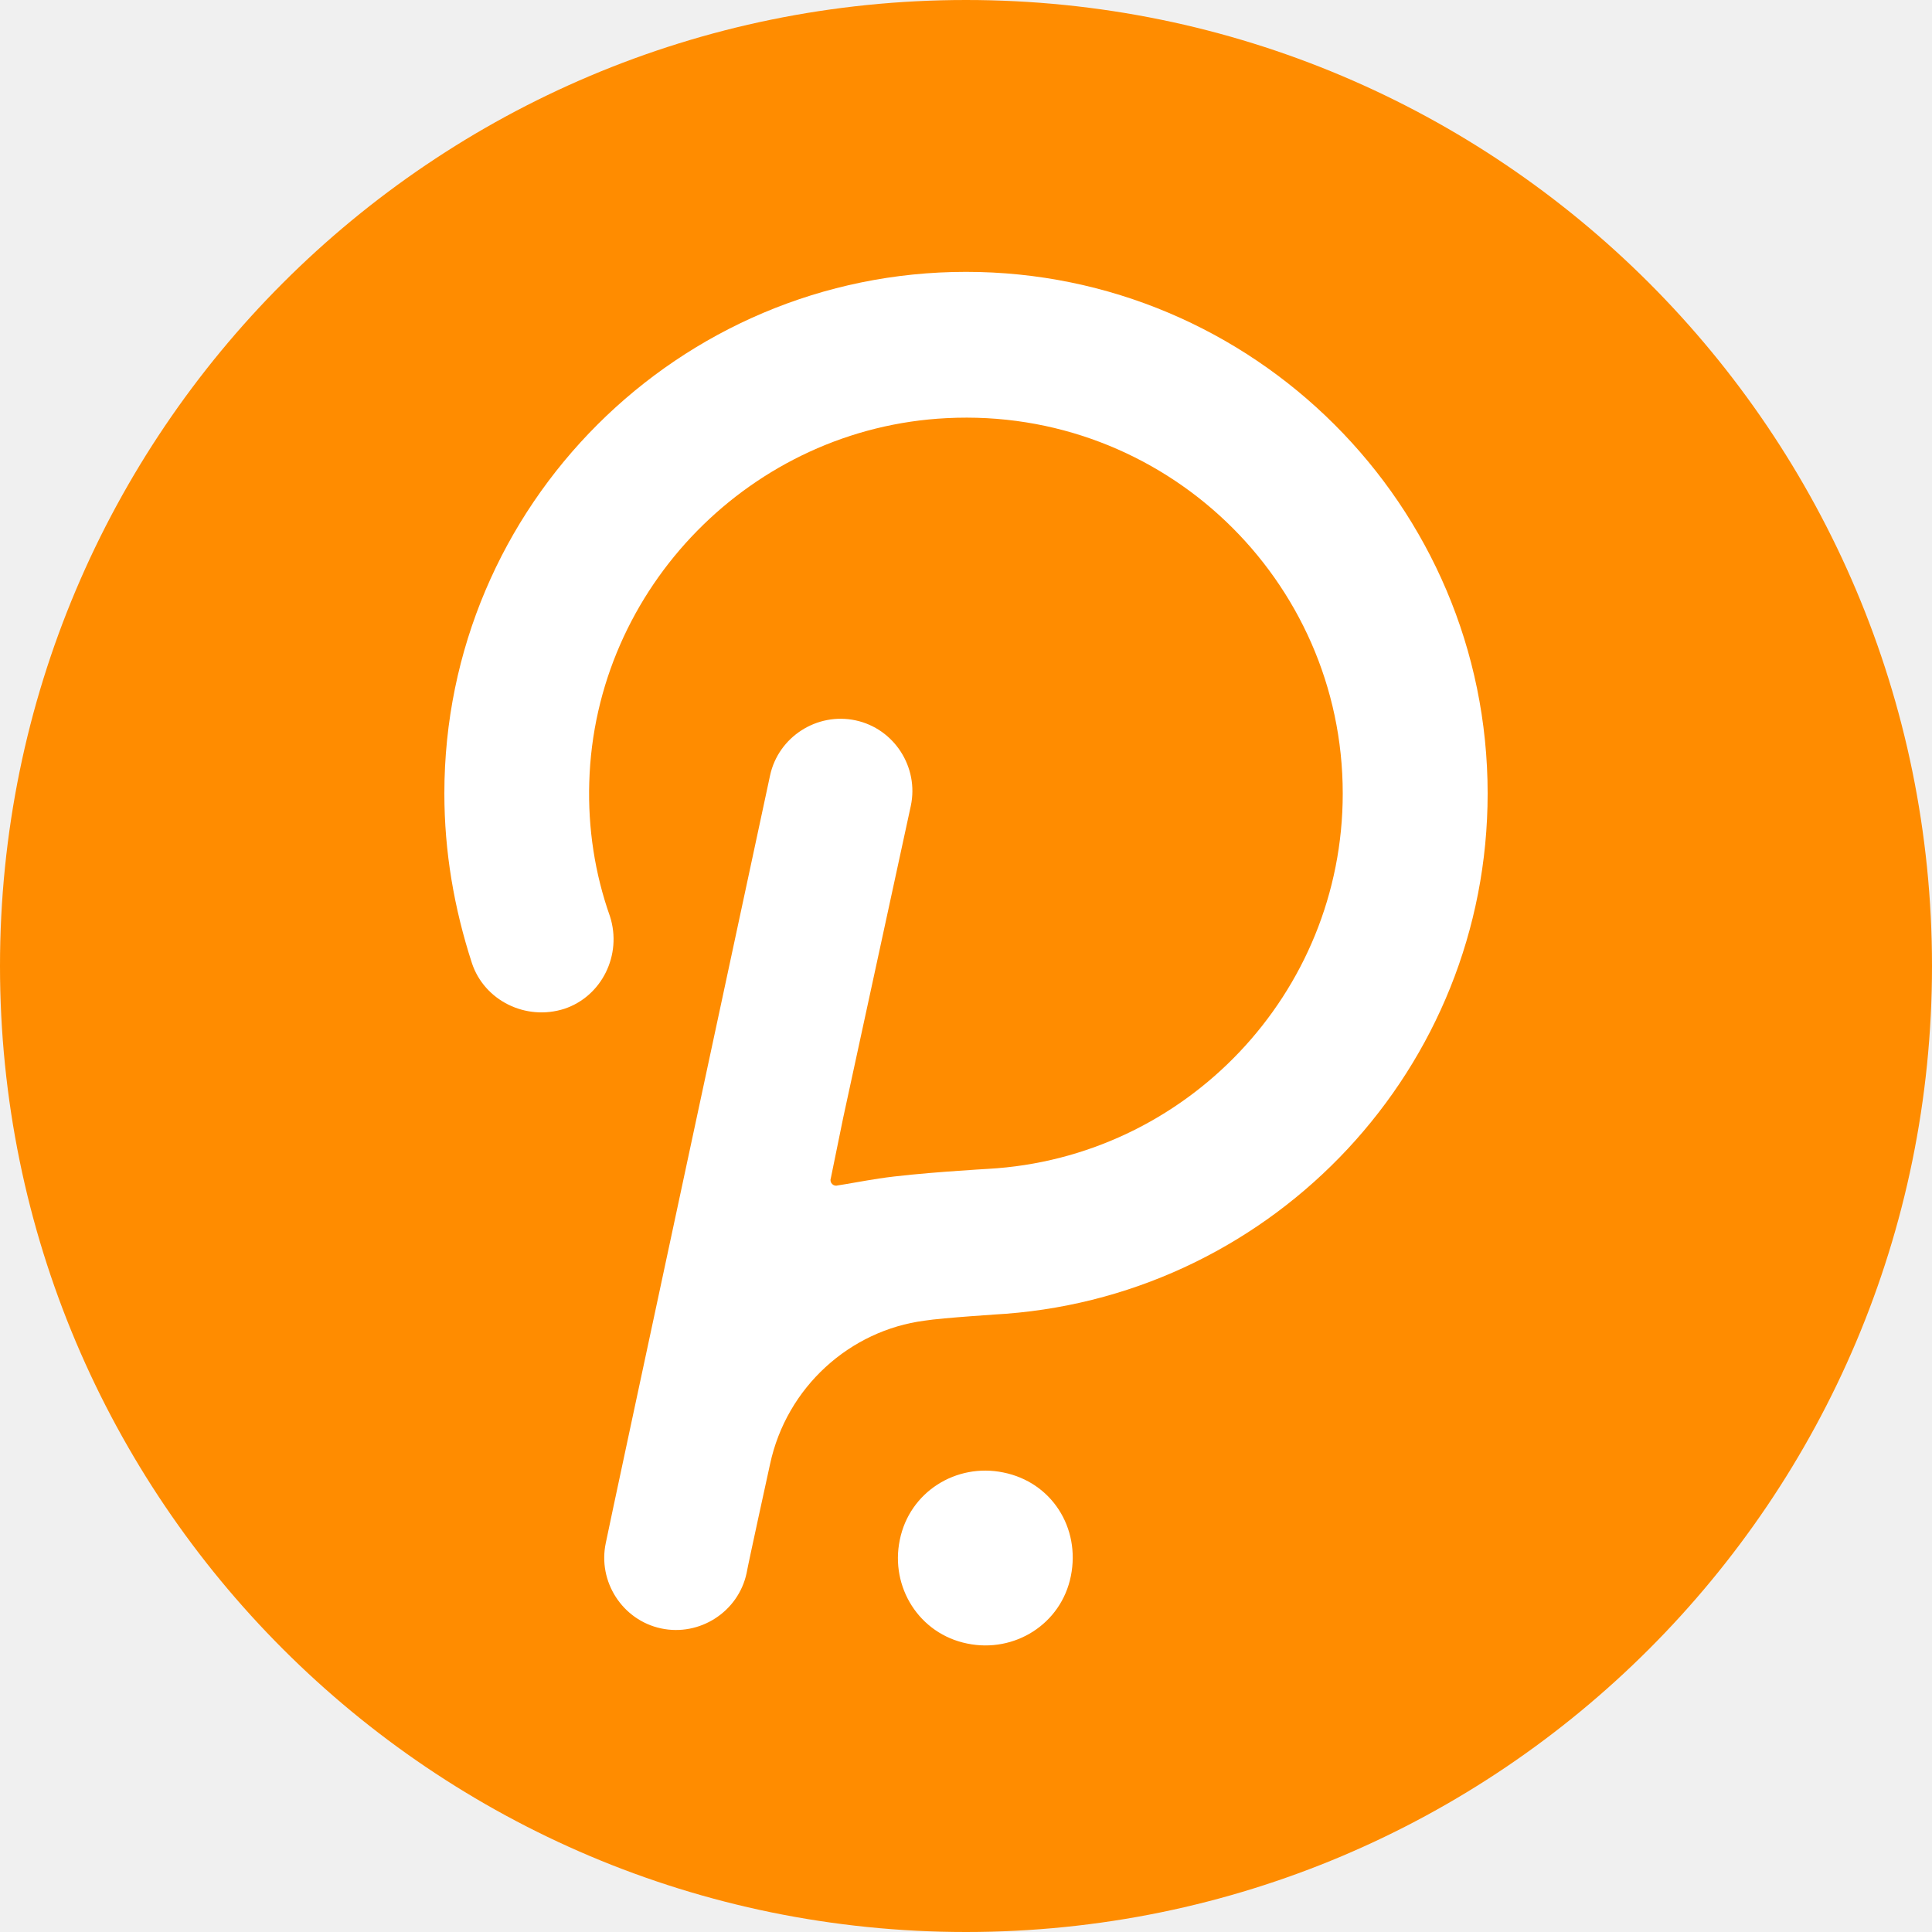
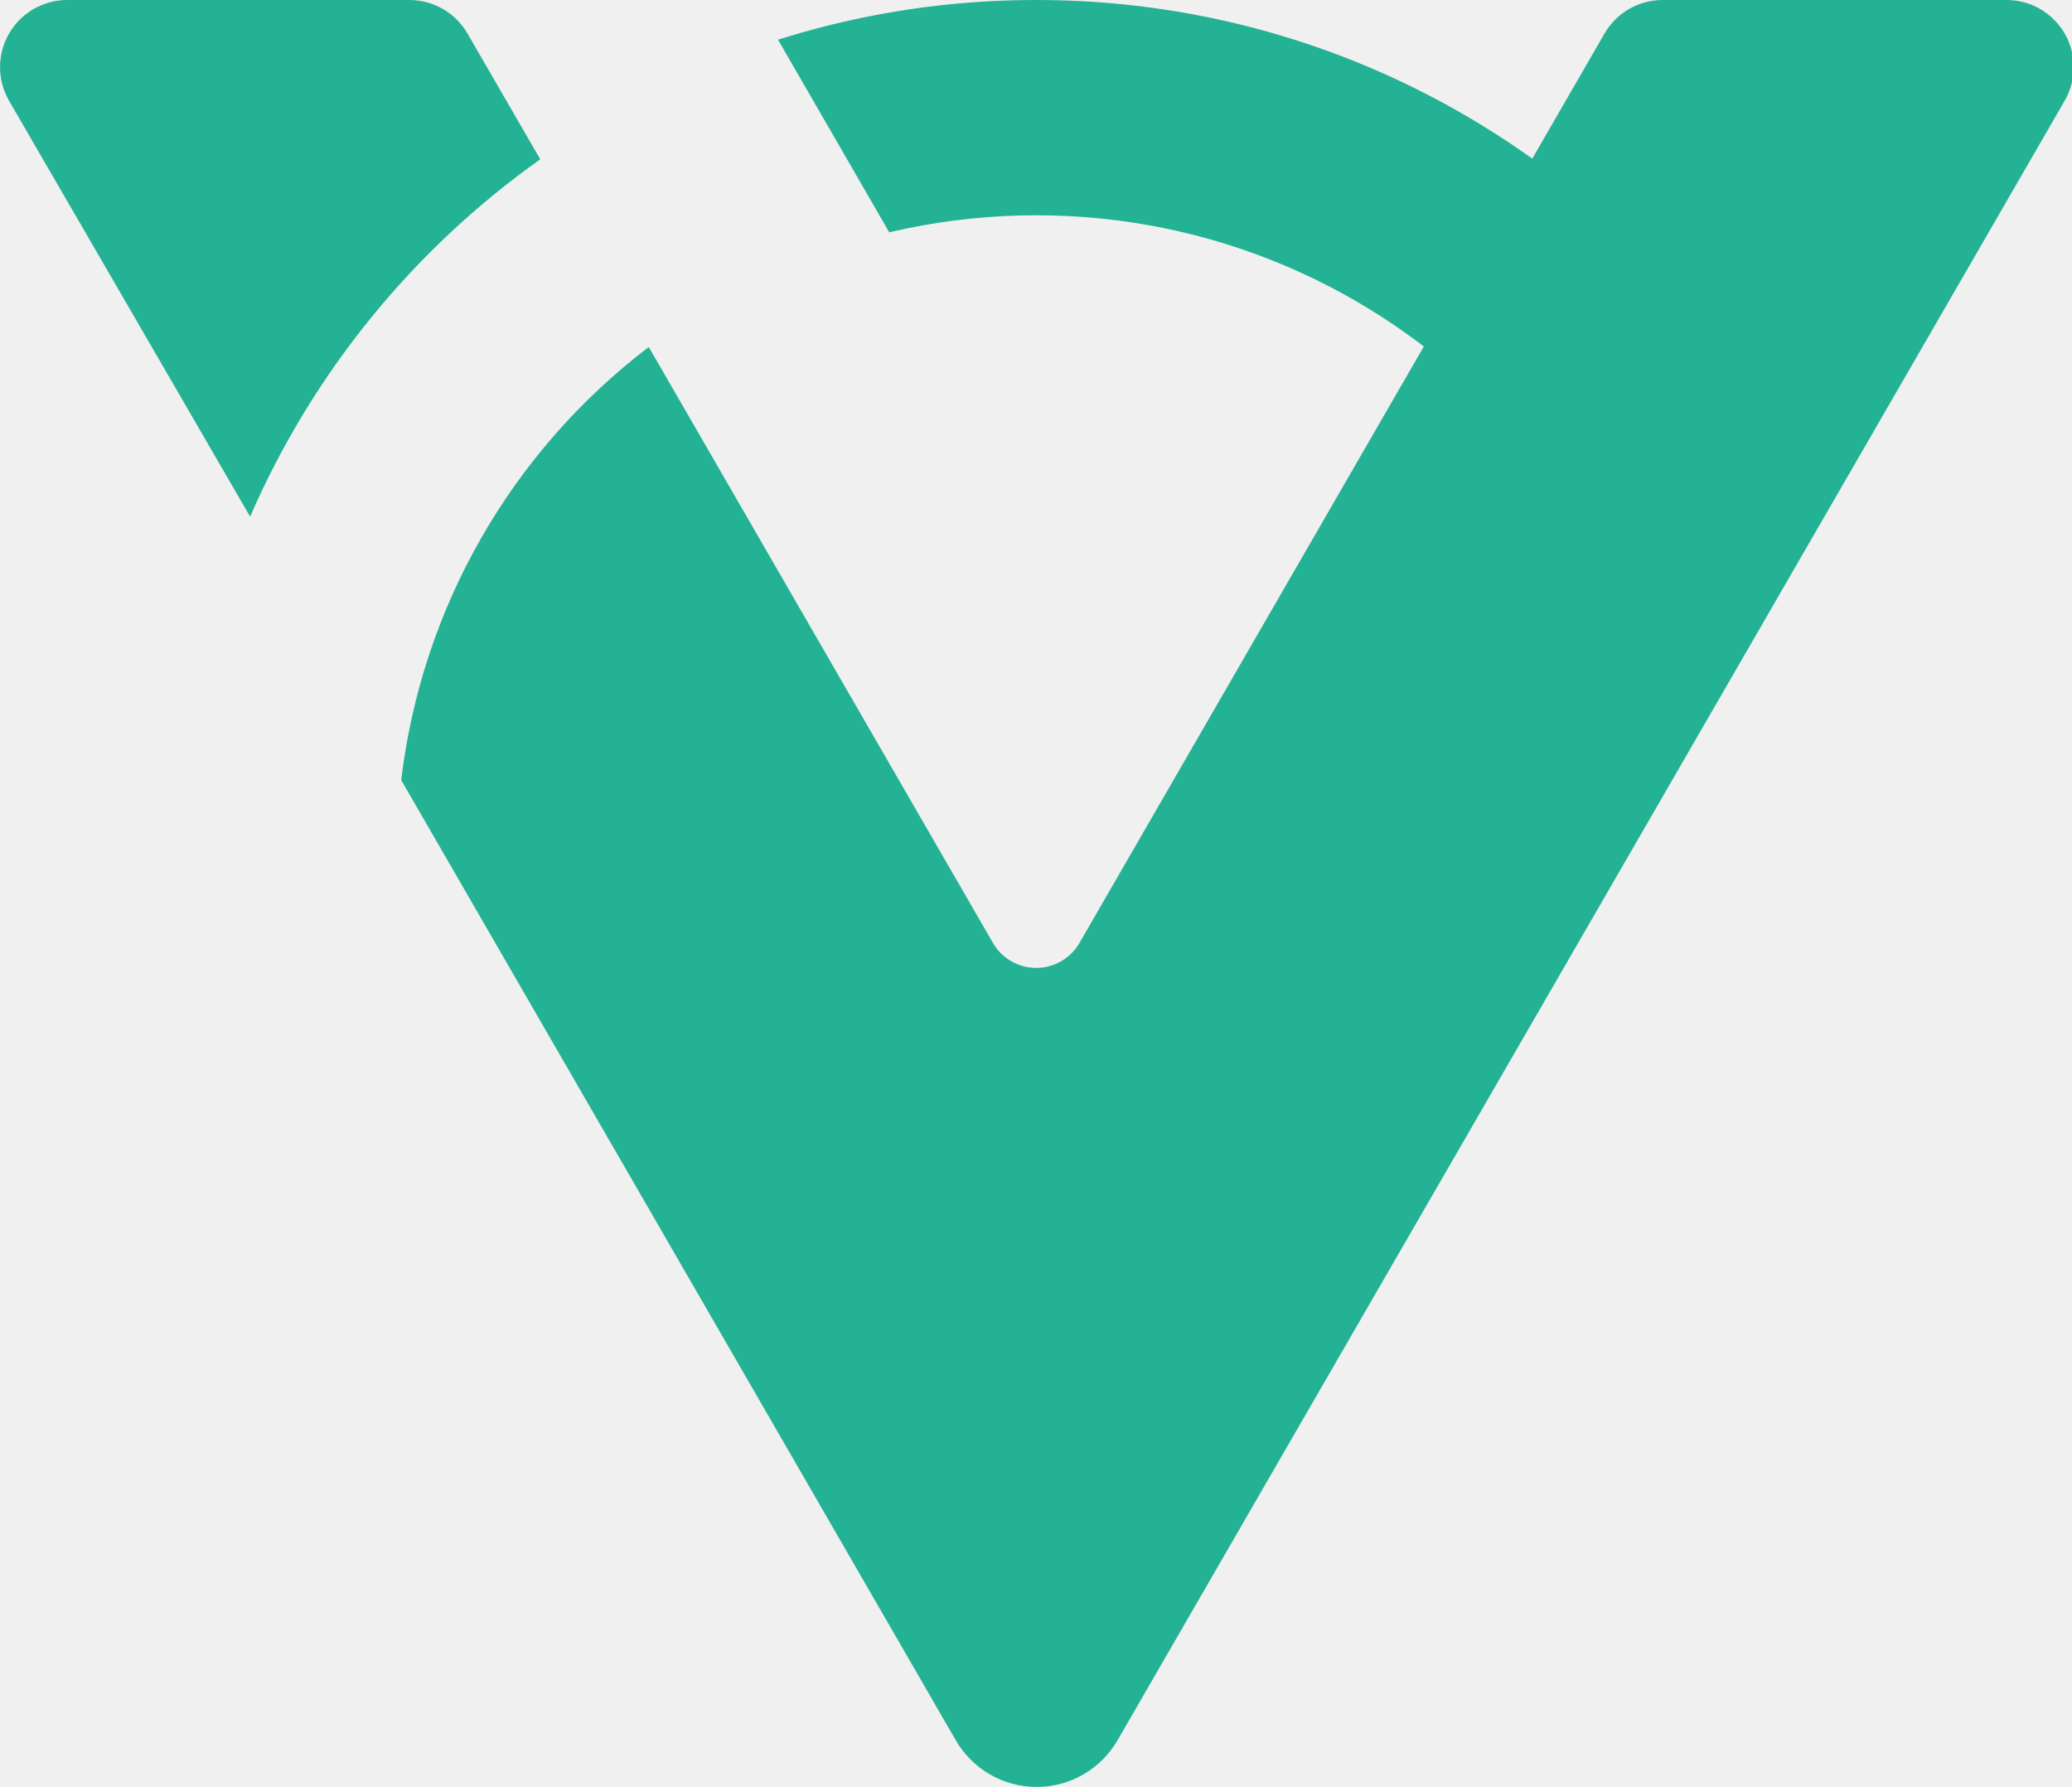
- <svg xmlns="http://www.w3.org/2000/svg" version="1.1" id="Layer_1" x="0px" y="0px" viewBox="15 15 140 140" style="enable-background:new 0 0 170 170;zoom: 1;" xml:space="preserve">
-   <style type="text/css">
-   .bg0{fill:#FF8C00}
-         .st0{fill:#FFFFFF;}
- </style>
-   <g>
-     <circle class="bg0" cx="85" cy="85" r="70" />
-     <g>
-       <path class="st0" d="M85,34.7c-20.8,0-37.8,16.9-37.8,37.8c0,4.2,0.7,8.3,2,12.3c0.9,2.7,3.9,4.2,6.7,3.3c2.7-0.9,4.2-3.9,3.3-6.7 c-1.1-3.1-1.6-6.4-1.5-9.7C58.1,57.6,69.5,46,83.6,45.3c15.7-0.8,28.7,11.7,28.7,27.2c0,14.5-11.4,26.4-25.7,27.2 c0,0-5.3,0.3-7.9,0.7c-1.3,0.2-2.3,0.4-3,0.5c-0.3,0.1-0.6-0.2-0.5-0.5l0.9-4.4L81,73.4c0.6-2.8-1.2-5.6-4-6.2 c-2.8-0.6-5.6,1.2-6.2,4c0,0-11.8,55-11.9,55.6c-0.6,2.8,1.2,5.6,4,6.2c2.8,0.6,5.6-1.2,6.2-4c0.1-0.6,1.7-7.9,1.7-7.9 c1.2-5.6,5.8-9.7,11.2-10.4c1.2-0.2,5.9-0.5,5.9-0.5c19.5-1.5,34.9-17.8,34.9-37.7C122.8,51.6,105.8,34.7,85,34.7z M87.7,121.7 c-3.4-0.7-6.8,1.4-7.5,4.9c-0.7,3.4,1.4,6.8,4.9,7.5c3.4,0.7,6.8-1.4,7.5-4.9C93.3,125.7,91.2,122.4,87.7,121.7z" />
+ <svg xmlns="http://www.w3.org/2000/svg" viewBox="0 0 48.13 41.5">
+   <defs>
+     <style>.cls-1{fill:none;}.cls-2{fill:#24b294;}.cls-3{clip-path:url(#clip-path);}</style>
+     <clipPath id="clip-path">
+       <polygon class="cls-1" points="27.98 18.08 38.42 0 17.54 0 27.98 18.08" />
+     </clipPath>
+   </defs>
+   <g id="图层_2" data-name="图层 2">
+     <g id="图层_1-2" data-name="图层 1">
+       <path class="cls-2" d="M37.27.78,25.07,21.91a1.16,1.16,0,0,1-2,0l-8-13.85A14.84,14.84,0,0,0,9.32,18.12L22.2,40.42a2.17,2.17,0,0,0,3.76,0l22-38.08A1.56,1.56,0,0,0,46.57,0H38.62A1.56,1.56,0,0,0,37.27.78Z" />
+       <path class="cls-2" d="M12.55,3.7,10.86.78A1.56,1.56,0,0,0,9.51,0H1.56A1.56,1.56,0,0,0,.21,2.34L5.81,12A19.91,19.91,0,0,1,12.55,3.7Z" />
+       <g class="cls-3">
+         <path class="cls-2" d="M24.06,5A14.85,14.85,0,1,1,9.21,19.85,14.87,14.87,0,0,1,24.06,5m0-5A19.85,19.85,0,1,0,43.92,19.85,19.85,19.85,0,0,0,24.06,0Z" />
+       </g>
    </g>
  </g>
</svg>
